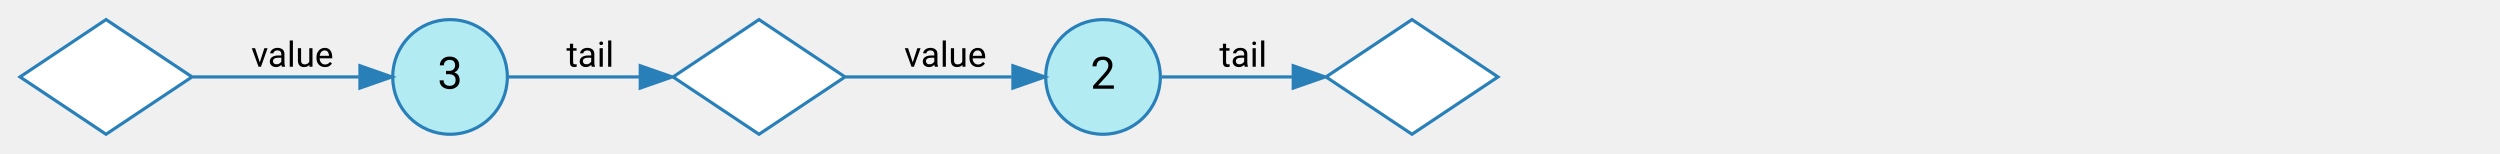
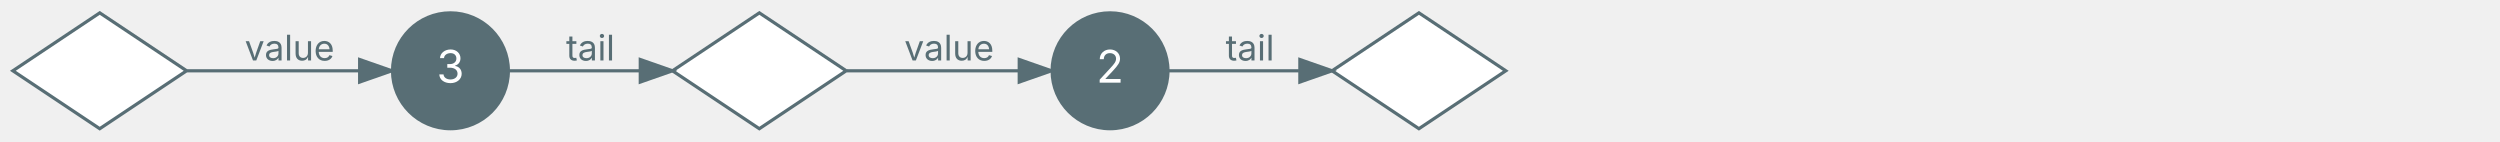
- <svg xmlns="http://www.w3.org/2000/svg" width="780pt" height="48pt" viewBox="0.00 0.00 780.30 48.30">
-   <g id="graph0" class="graph" transform="scale(1 1) rotate(0) translate(4 44.3)">
-     <g id="node1" class="node">
-       <polygon fill="#ffffff" stroke="#2980b9" points="27,-38.15 0,-20.15 27,-2.15 54,-20.15 27,-38.15" />
+ <svg xmlns="http://www.w3.org/2000/svg" width="777pt" height="44pt" viewBox="0.00 0.00 777.00 44.00">
+   <g id="graph0" class="graph" transform="scale(1 1) rotate(0) translate(4 40)">
+     <g id="node1" class="node fix">
+       <polygon fill="#ffffff" stroke="#586e75" points="27,-36 0,-18 27,0 54,-18 27,-36" />
    </g>
-     <g id="node5" class="node">
-       <ellipse fill="#b2ebf2" stroke="#2980b9" cx="135" cy="-20.15" rx="18" ry="18" />
-       <text text-anchor="middle" x="135" y="-16.45" font-family="Segoe UI,Roboto,Helvetica,Arial,sans-serif" font-size="14.00" fill="#000000">3</text>
+     <g id="node5" class="node cell">
+       <ellipse fill="#586e75" stroke="#586e75" cx="136" cy="-18" rx="18" ry="18" />
+       <text text-anchor="middle" x="136" y="-14.3" font-family="Inter,Arial" font-size="14.00" fill="#ffffff">3</text>
    </g>
    <g id="edge1" class="edge">
-       <path fill="none" stroke="#2980b9" d="M54.2,-20.15C70.04,-20.15 90.22,-20.15 106.32,-20.15" />
-       <polygon fill="#2980b9" stroke="#2980b9" points="106.71,-23.65 116.71,-20.15 106.71,-16.65 106.71,-23.65" />
-       <text text-anchor="middle" x="85.5" y="-23.35" font-family="Segoe UI,Roboto,Helvetica,Arial,sans-serif" font-size="11.00" fill="#000000">value</text>
+       <path fill="none" stroke="#586e75" d="M54.18,-18C70.42,-18 91.25,-18 107.7,-18" />
+       <polygon fill="#586e75" stroke="#586e75" points="107.78,-21.5 117.78,-18 107.78,-14.5 107.78,-21.5" />
+       <text text-anchor="middle" x="86" y="-21.2" font-family="Inter,Arial" font-size="11.00" fill="#586e75">value</text>
    </g>
-     <g id="node2" class="node">
-       <polygon fill="#ffffff" stroke="#2980b9" points="232,-38.15 205,-20.15 232,-2.15 259,-20.15 232,-38.15" />
+     <g id="node2" class="node fix">
+       <polygon fill="#ffffff" stroke="#586e75" points="232,-36 205,-18 232,0 259,-18 232,-36" />
    </g>
-     <g id="node6" class="node">
-       <ellipse fill="#b2ebf2" stroke="#2980b9" cx="340" cy="-20.15" rx="18" ry="18" />
-       <text text-anchor="middle" x="340" y="-16.45" font-family="Segoe UI,Roboto,Helvetica,Arial,sans-serif" font-size="14.00" fill="#000000">2</text>
+     <g id="node6" class="node cell">
+       <ellipse fill="#586e75" stroke="#586e75" cx="341" cy="-18" rx="18" ry="18" />
+       <text text-anchor="middle" x="341" y="-14.3" font-family="Inter,Arial" font-size="14.00" fill="#ffffff">2</text>
    </g>
    <g id="edge3" class="edge">
-       <path fill="none" stroke="#2980b9" d="M259.2,-20.15C275.04,-20.15 295.22,-20.15 311.32,-20.15" />
-       <polygon fill="#2980b9" stroke="#2980b9" points="311.71,-23.65 321.71,-20.15 311.71,-16.65 311.71,-23.65" />
-       <text text-anchor="middle" x="290.5" y="-23.35" font-family="Segoe UI,Roboto,Helvetica,Arial,sans-serif" font-size="11.00" fill="#000000">value</text>
+       <path fill="none" stroke="#586e75" d="M259.18,-18C275.42,-18 296.25,-18 312.7,-18" />
+       <polygon fill="#586e75" stroke="#586e75" points="312.78,-21.5 322.78,-18 312.78,-14.5 312.78,-21.5" />
+       <text text-anchor="middle" x="291" y="-21.2" font-family="Inter,Arial" font-size="11.00" fill="#586e75">value</text>
    </g>
-     <g id="node3" class="node">
-       <polygon fill="#ffffff" stroke="#2980b9" points="437,-38.15 410,-20.15 437,-2.15 464,-20.15 437,-38.15" />
+     <g id="node3" class="node fix">
+       <polygon fill="#ffffff" stroke="#586e75" points="437,-36 410,-18 437,0 464,-18 437,-36" />
    </g>
    <g id="edge2" class="edge">
-       <path fill="none" stroke="#2980b9" d="M153.42,-20.15C164.86,-20.15 180.26,-20.15 194.32,-20.15" />
-       <polygon fill="#2980b9" stroke="#2980b9" points="194.72,-23.65 204.72,-20.15 194.72,-16.65 194.72,-23.65" />
-       <text text-anchor="middle" x="179" y="-23.35" font-family="Segoe UI,Roboto,Helvetica,Arial,sans-serif" font-size="11.00" fill="#000000">tail</text>
+       <path fill="none" stroke="#586e75" d="M154.24,-18C165.56,-18 180.79,-18 194.7,-18" />
+       <polygon fill="#586e75" stroke="#586e75" points="195,-21.5 205,-18 195,-14.5 195,-21.5" />
+       <text text-anchor="middle" x="179.5" y="-21.2" font-family="Inter,Arial" font-size="11.00" fill="#586e75">tail</text>
    </g>
    <g id="edge4" class="edge">
-       <path fill="none" stroke="#2980b9" d="M358.42,-20.15C369.86,-20.15 385.26,-20.15 399.32,-20.15" />
-       <polygon fill="#2980b9" stroke="#2980b9" points="399.72,-23.65 409.72,-20.15 399.72,-16.65 399.72,-23.65" />
-       <text text-anchor="middle" x="384" y="-23.35" font-family="Segoe UI,Roboto,Helvetica,Arial,sans-serif" font-size="11.00" fill="#000000">tail</text>
+       <path fill="none" stroke="#586e75" d="M359.24,-18C370.56,-18 385.79,-18 399.7,-18" />
+       <polygon fill="#586e75" stroke="#586e75" points="400,-21.5 410,-18 400,-14.5 400,-21.5" />
+       <text text-anchor="middle" x="384.5" y="-21.2" font-family="Inter,Arial" font-size="11.00" fill="#586e75">tail</text>
    </g>
  </g>
</svg>
